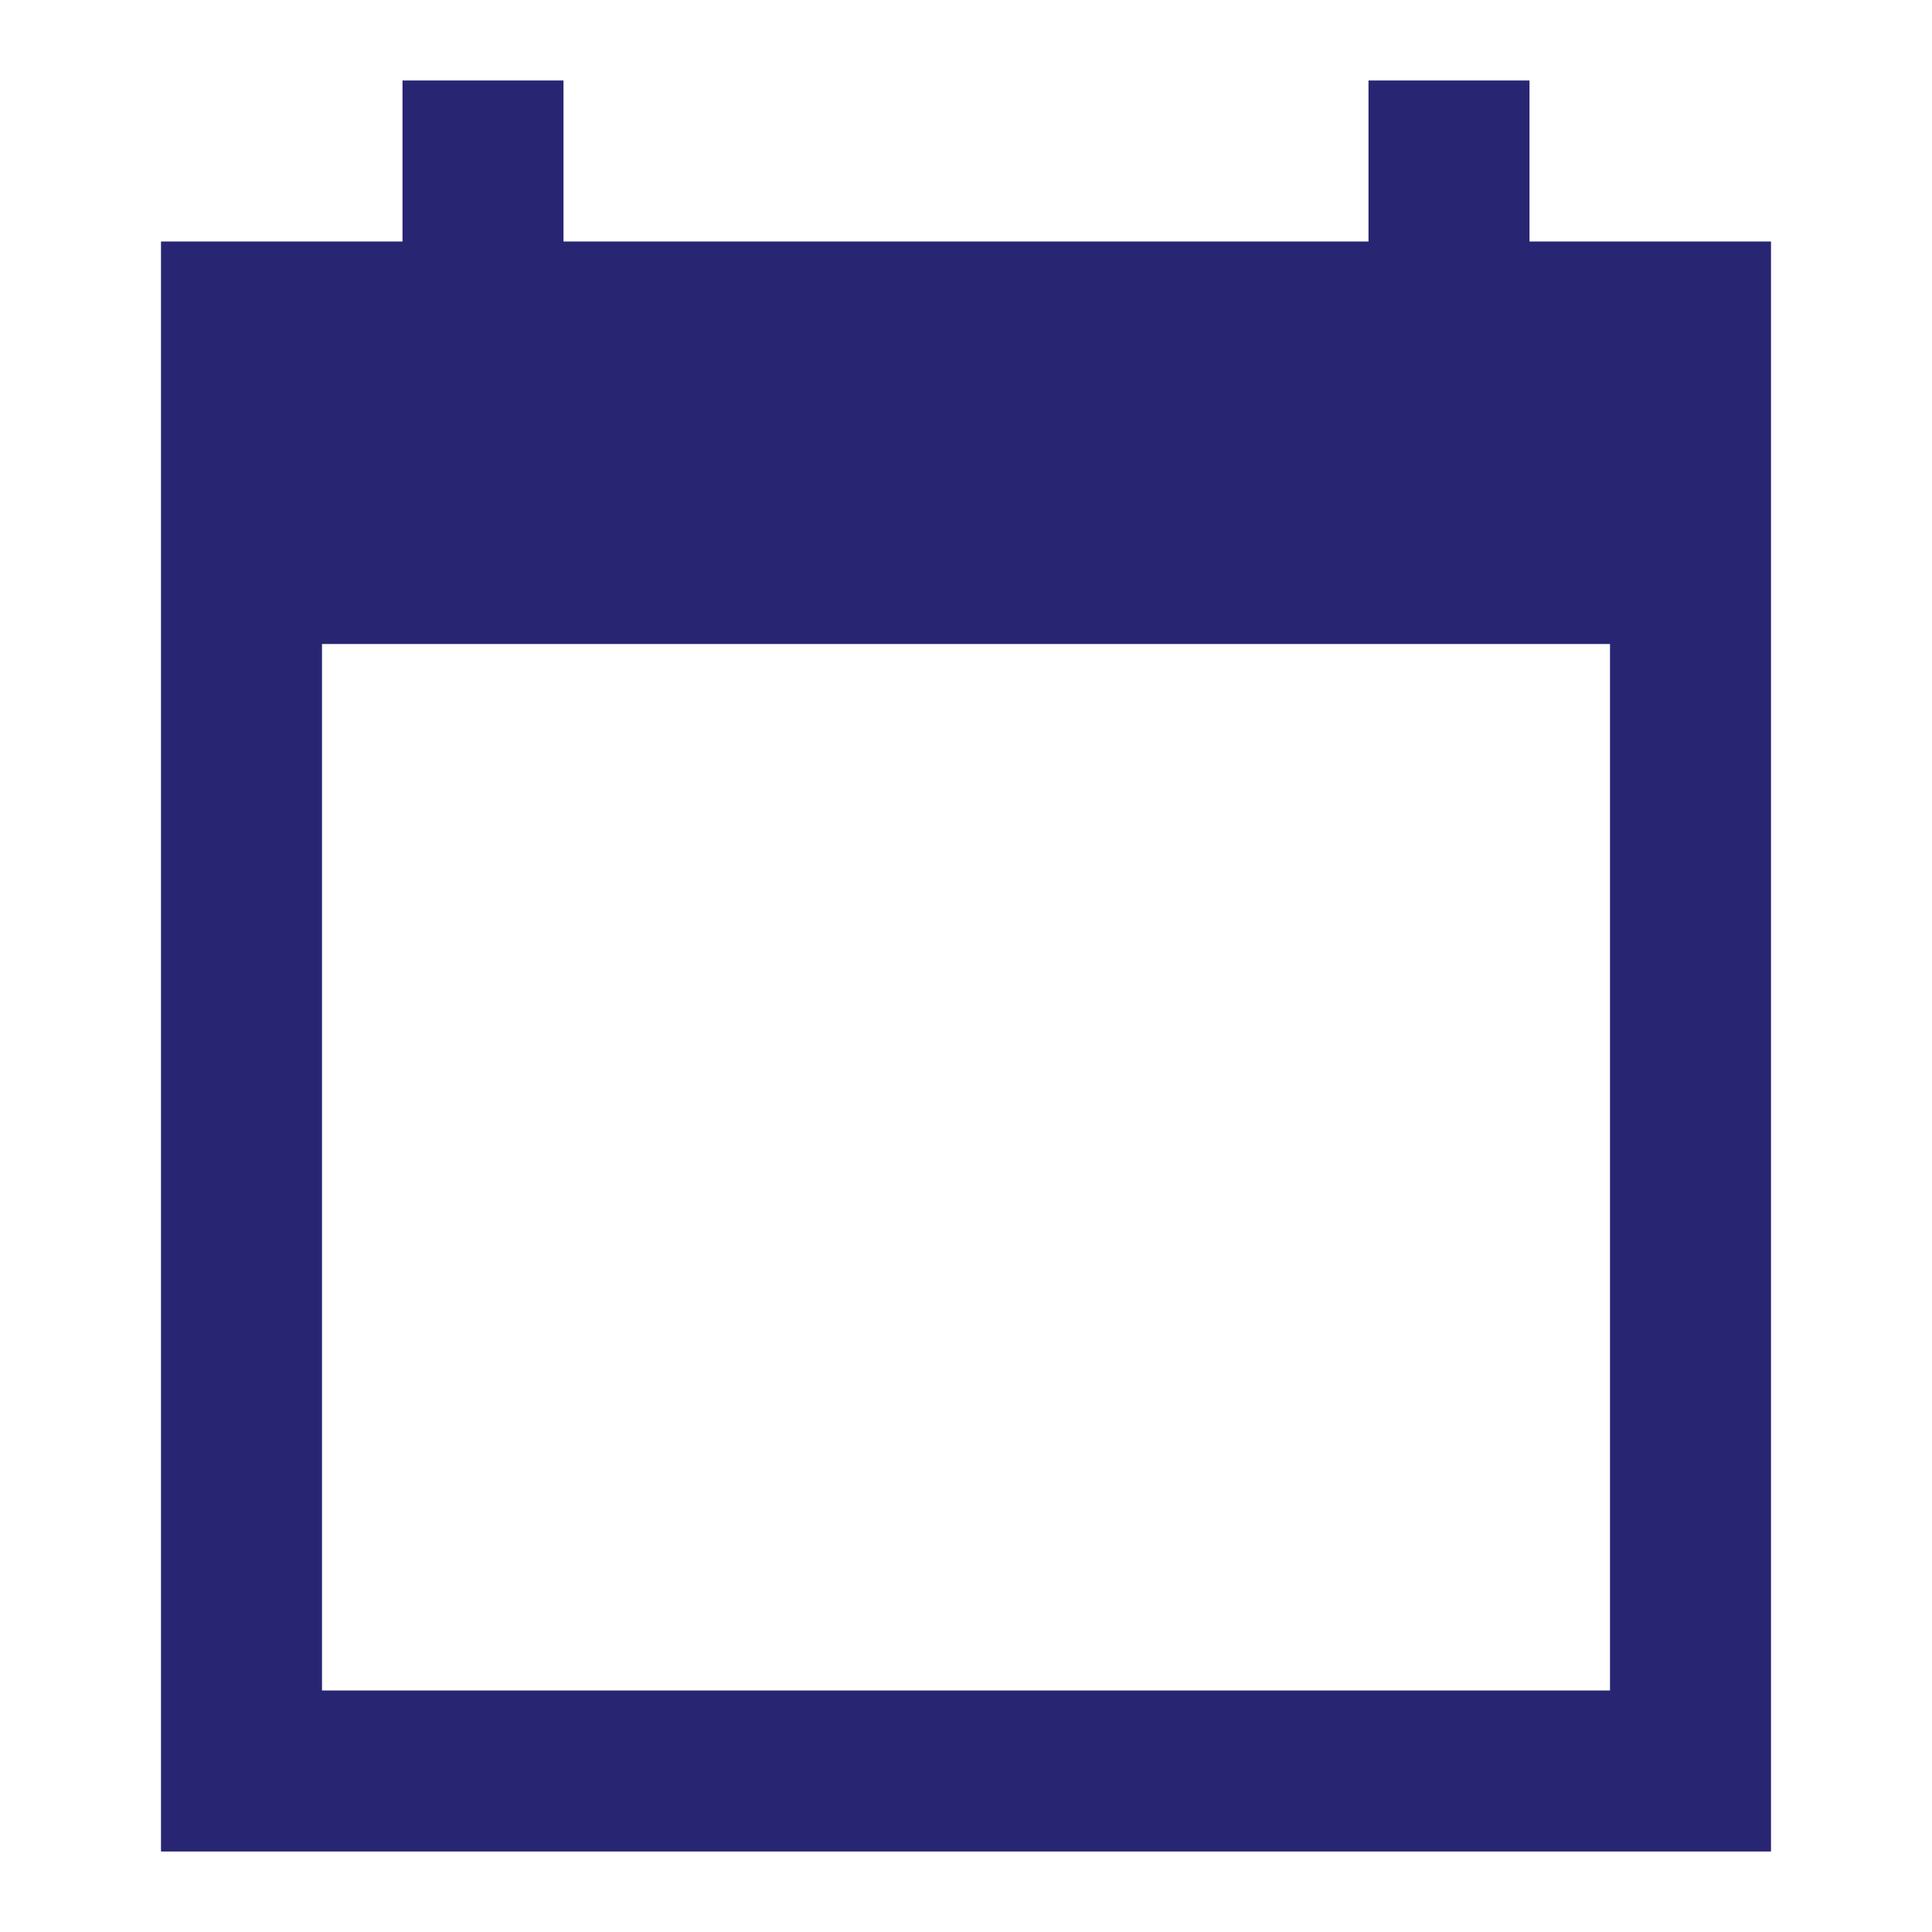
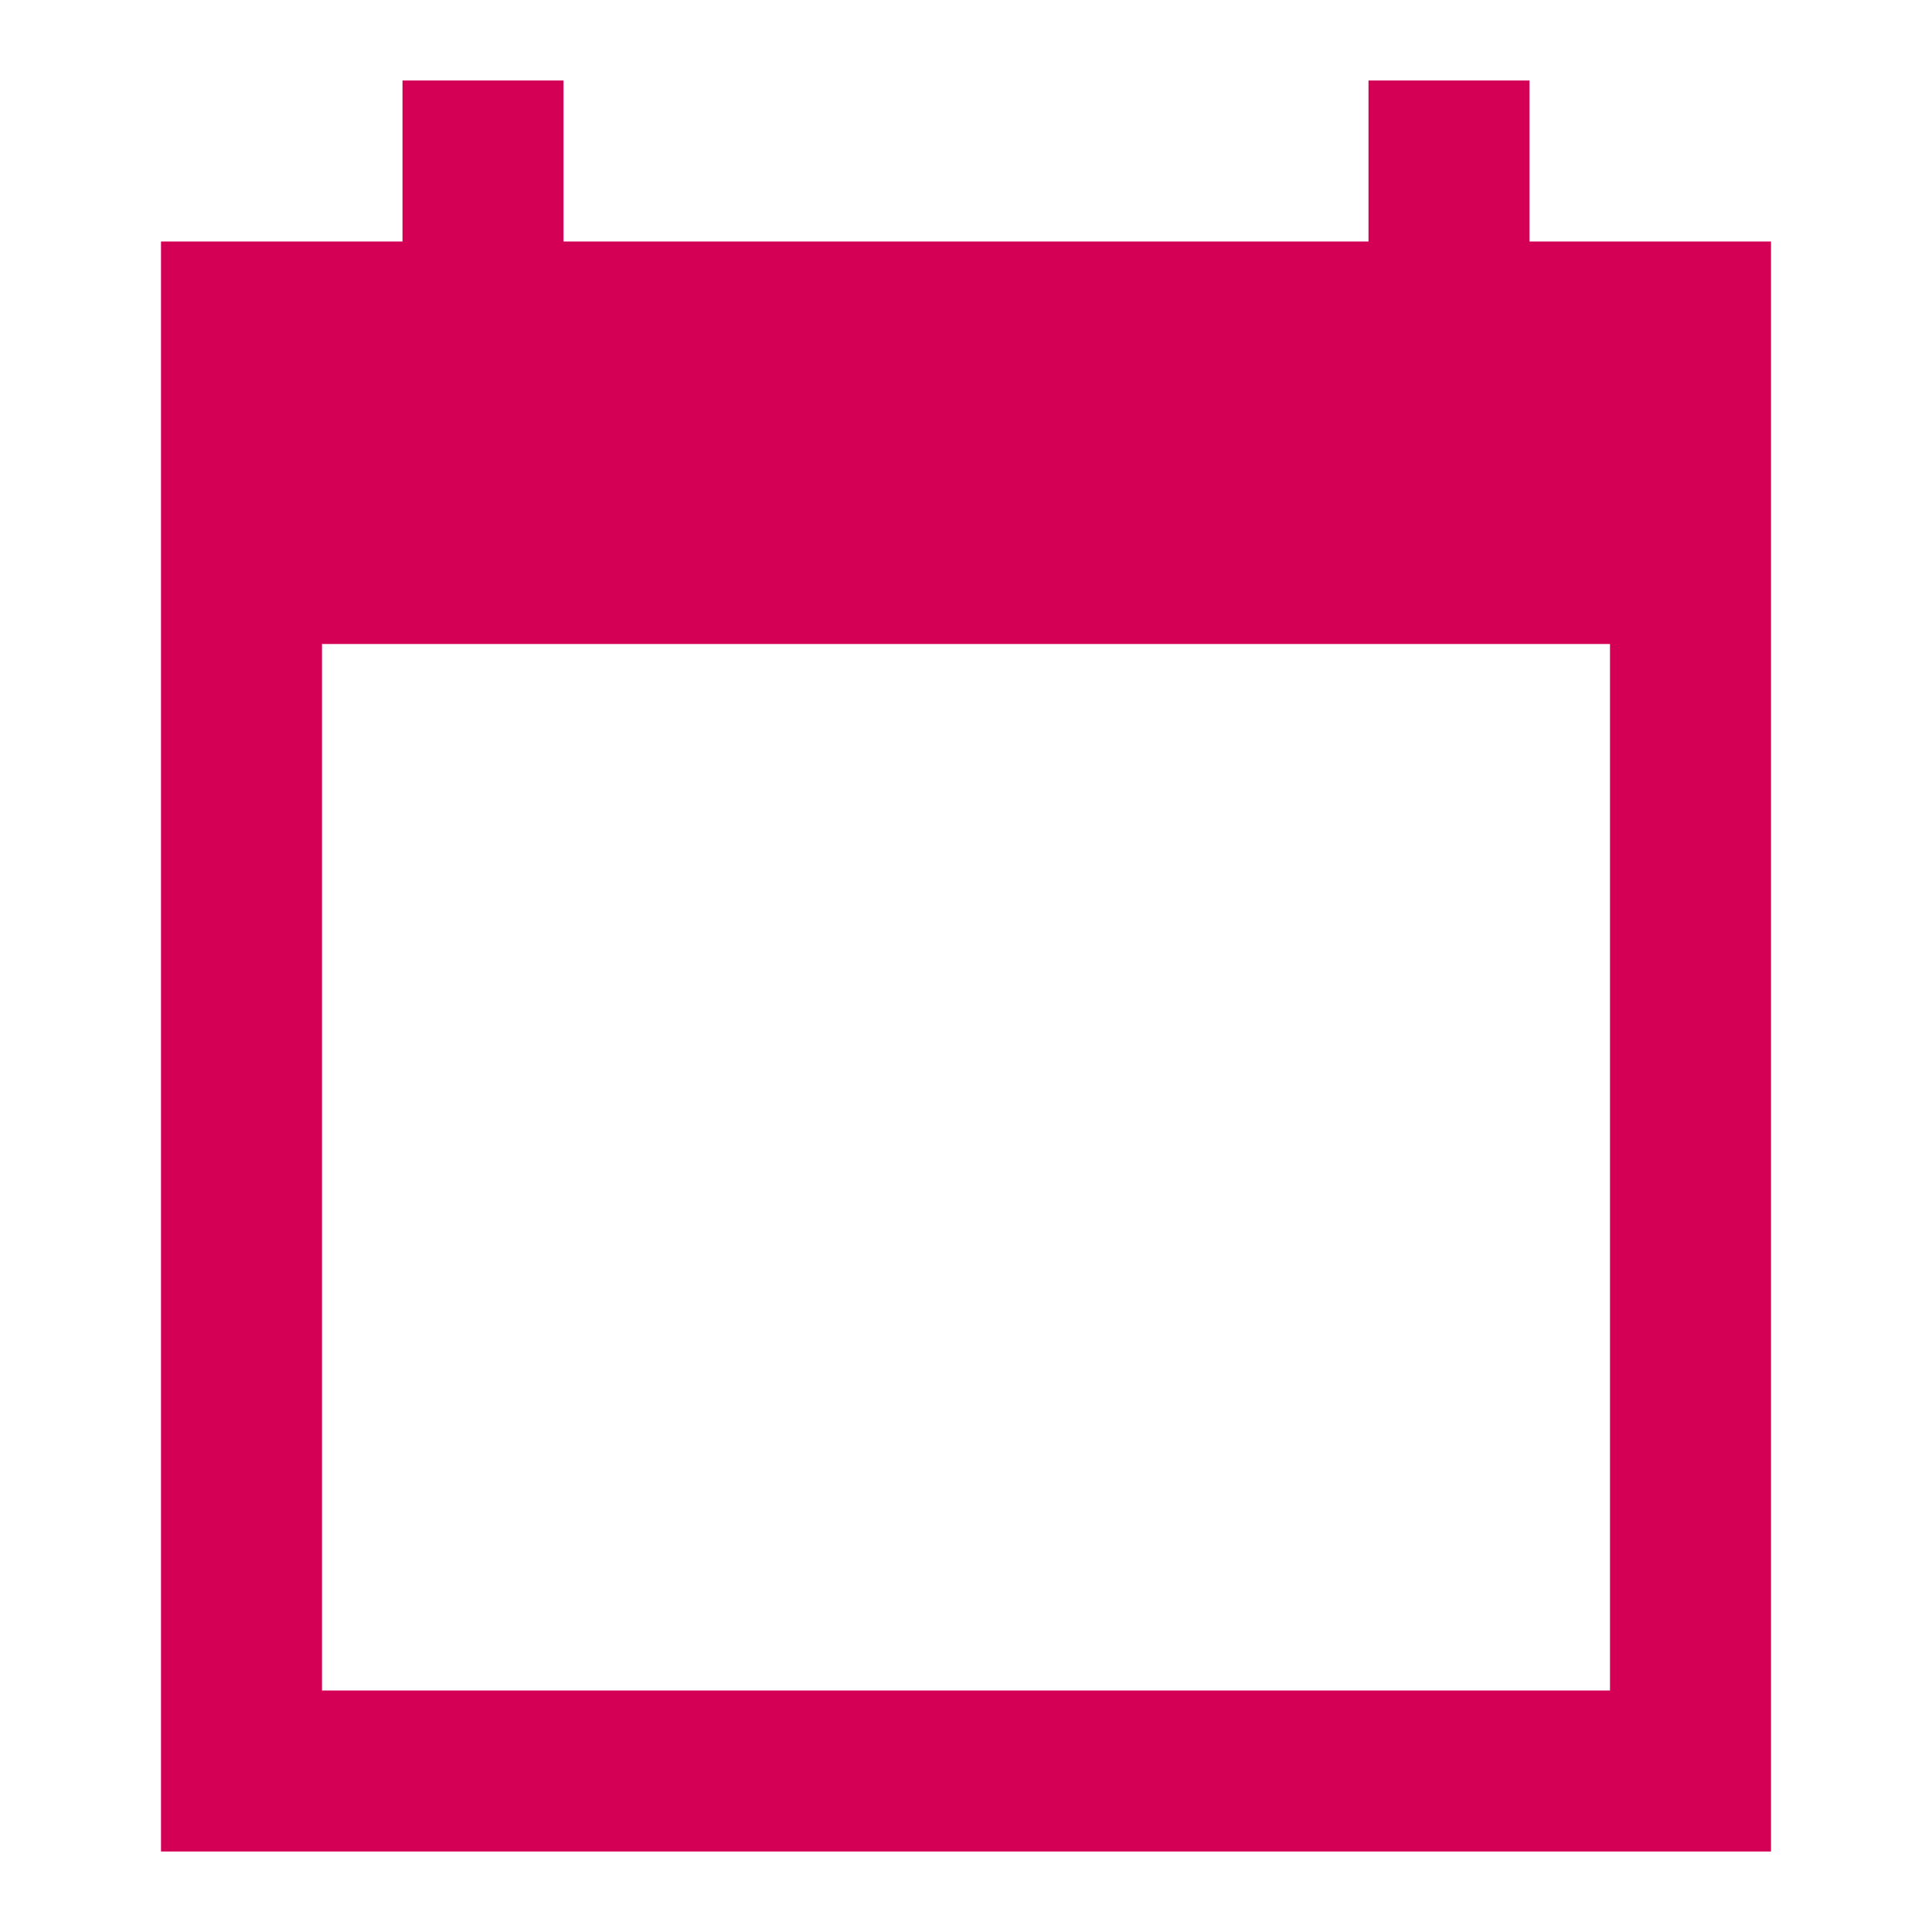
- <svg xmlns="http://www.w3.org/2000/svg" height="40px" viewBox="0 0 24 24" width="40px" fill="#282573">
+ <svg xmlns="http://www.w3.org/2000/svg" height="40px" viewBox="0 0 24 24" width="40px" fill="#d40055">
  <path d="M0 0h24v24H0V0z" fill="none" />
  <path d="M22 3h-3V1h-2v2H7V1H5v2H2v20h20V3zm-2 18H4V8h16v13z" />
</svg>
